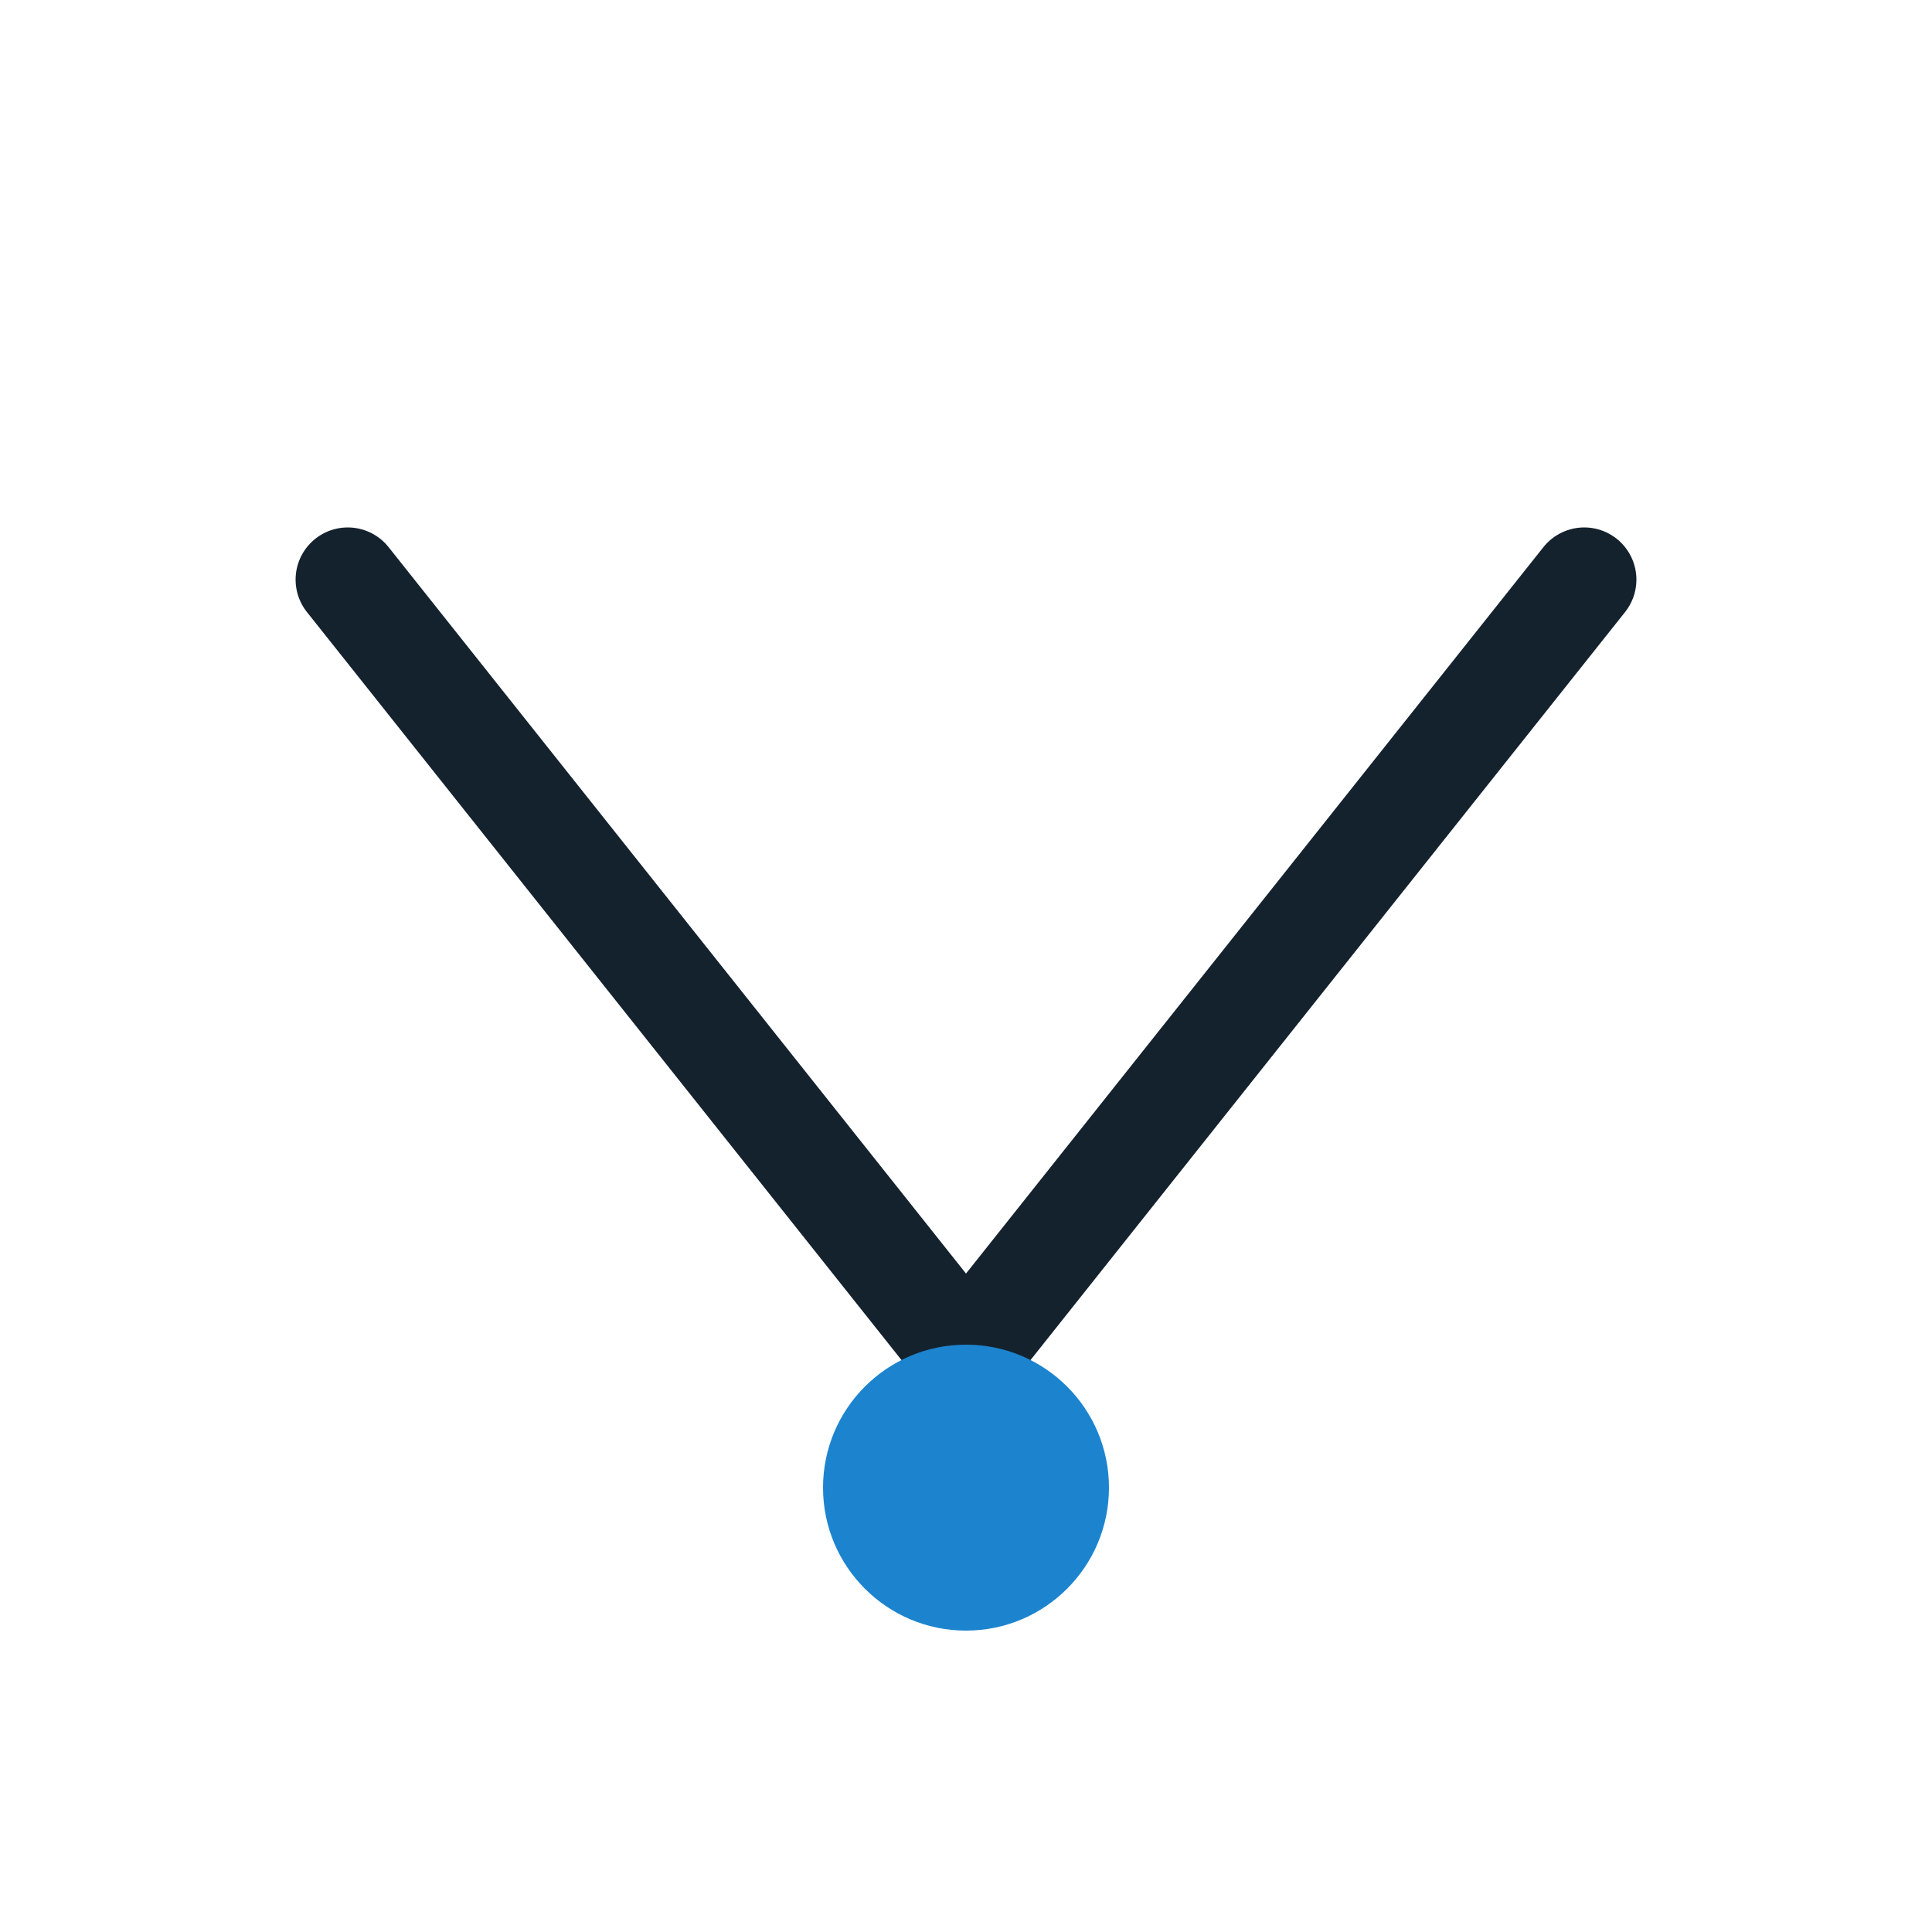
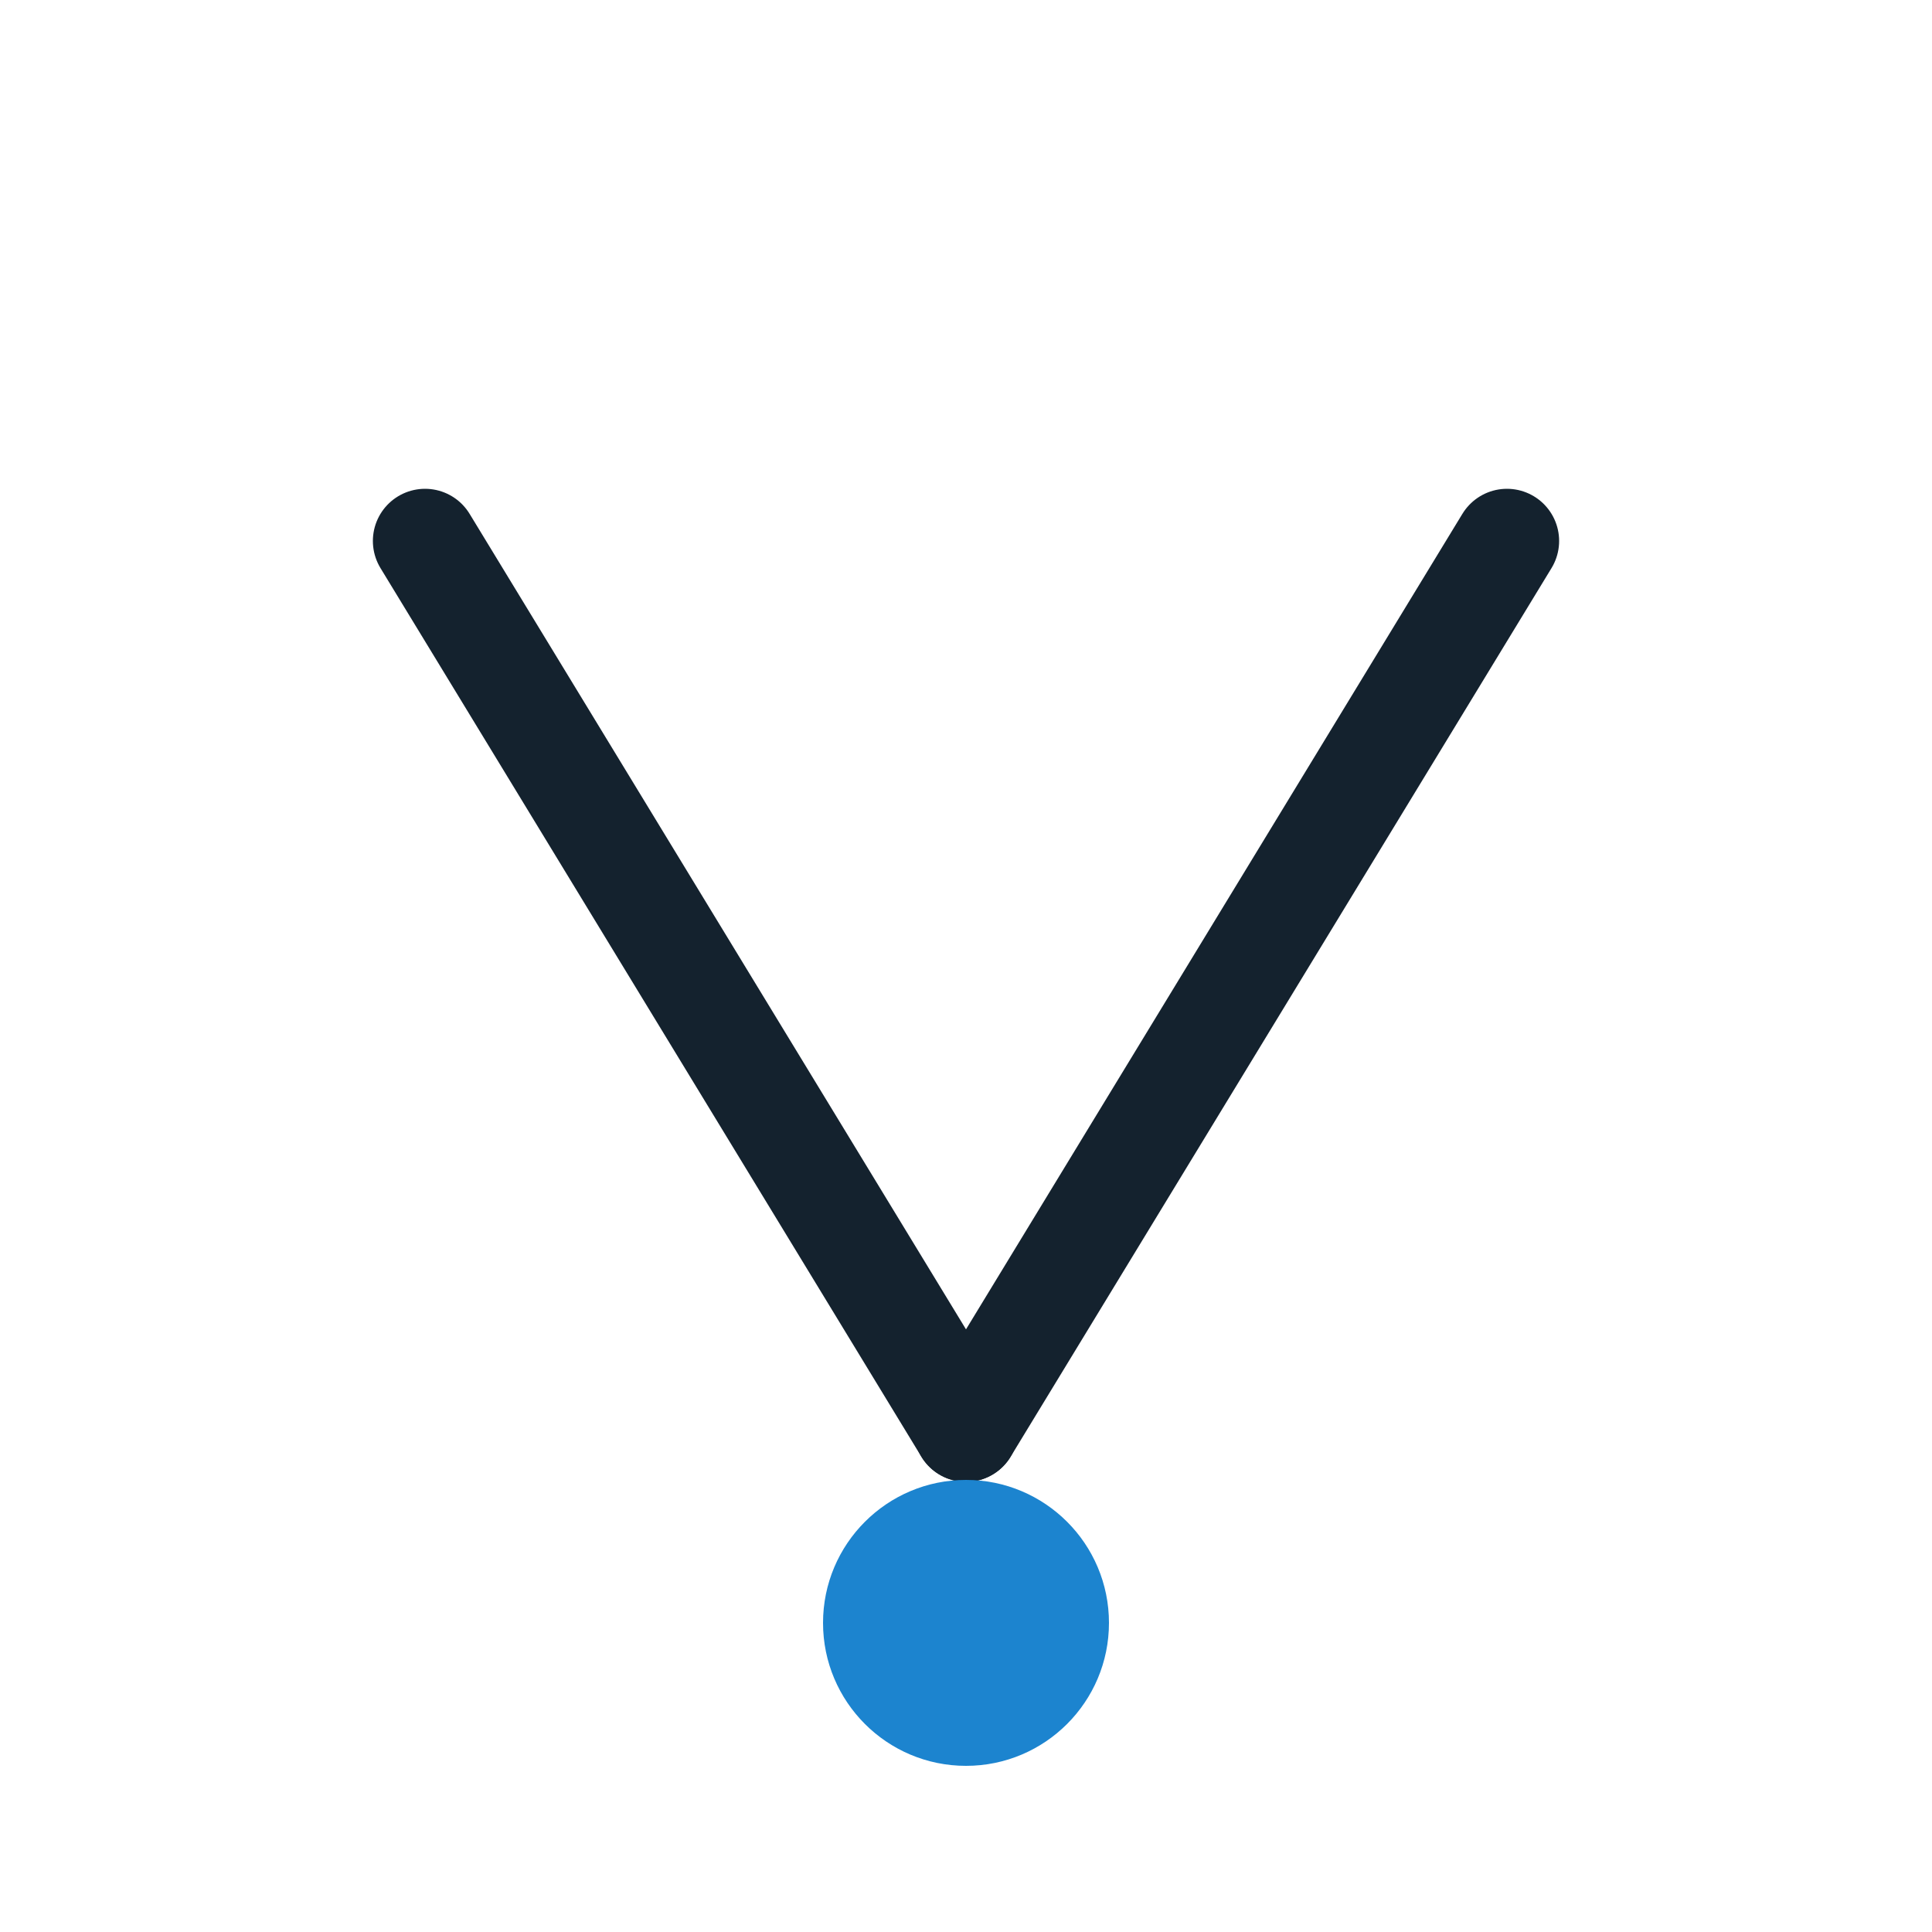
<svg xmlns="http://www.w3.org/2000/svg" viewBox="0 0 100 100">
  <rect width="100" height="100" fill="#ffffff" />
-   <path d="M18 30 L49 69 M82 30 L51 69" stroke="#14222e" stroke-width="5.4" stroke-linecap="round" fill="none" />
-   <circle cx="50" cy="77" r="7.4" fill="#1c84cf" />
+   <path d="M22 28 L50 74" stroke="#14222e" stroke-width="5.4" stroke-linecap="round" />
+   <path d="M78 28 L50 74" stroke="#14222e" stroke-width="5.4" stroke-linecap="round" />
+   <circle cx="50" cy="84" r="7.4" fill="#1c84cf" />
</svg>
